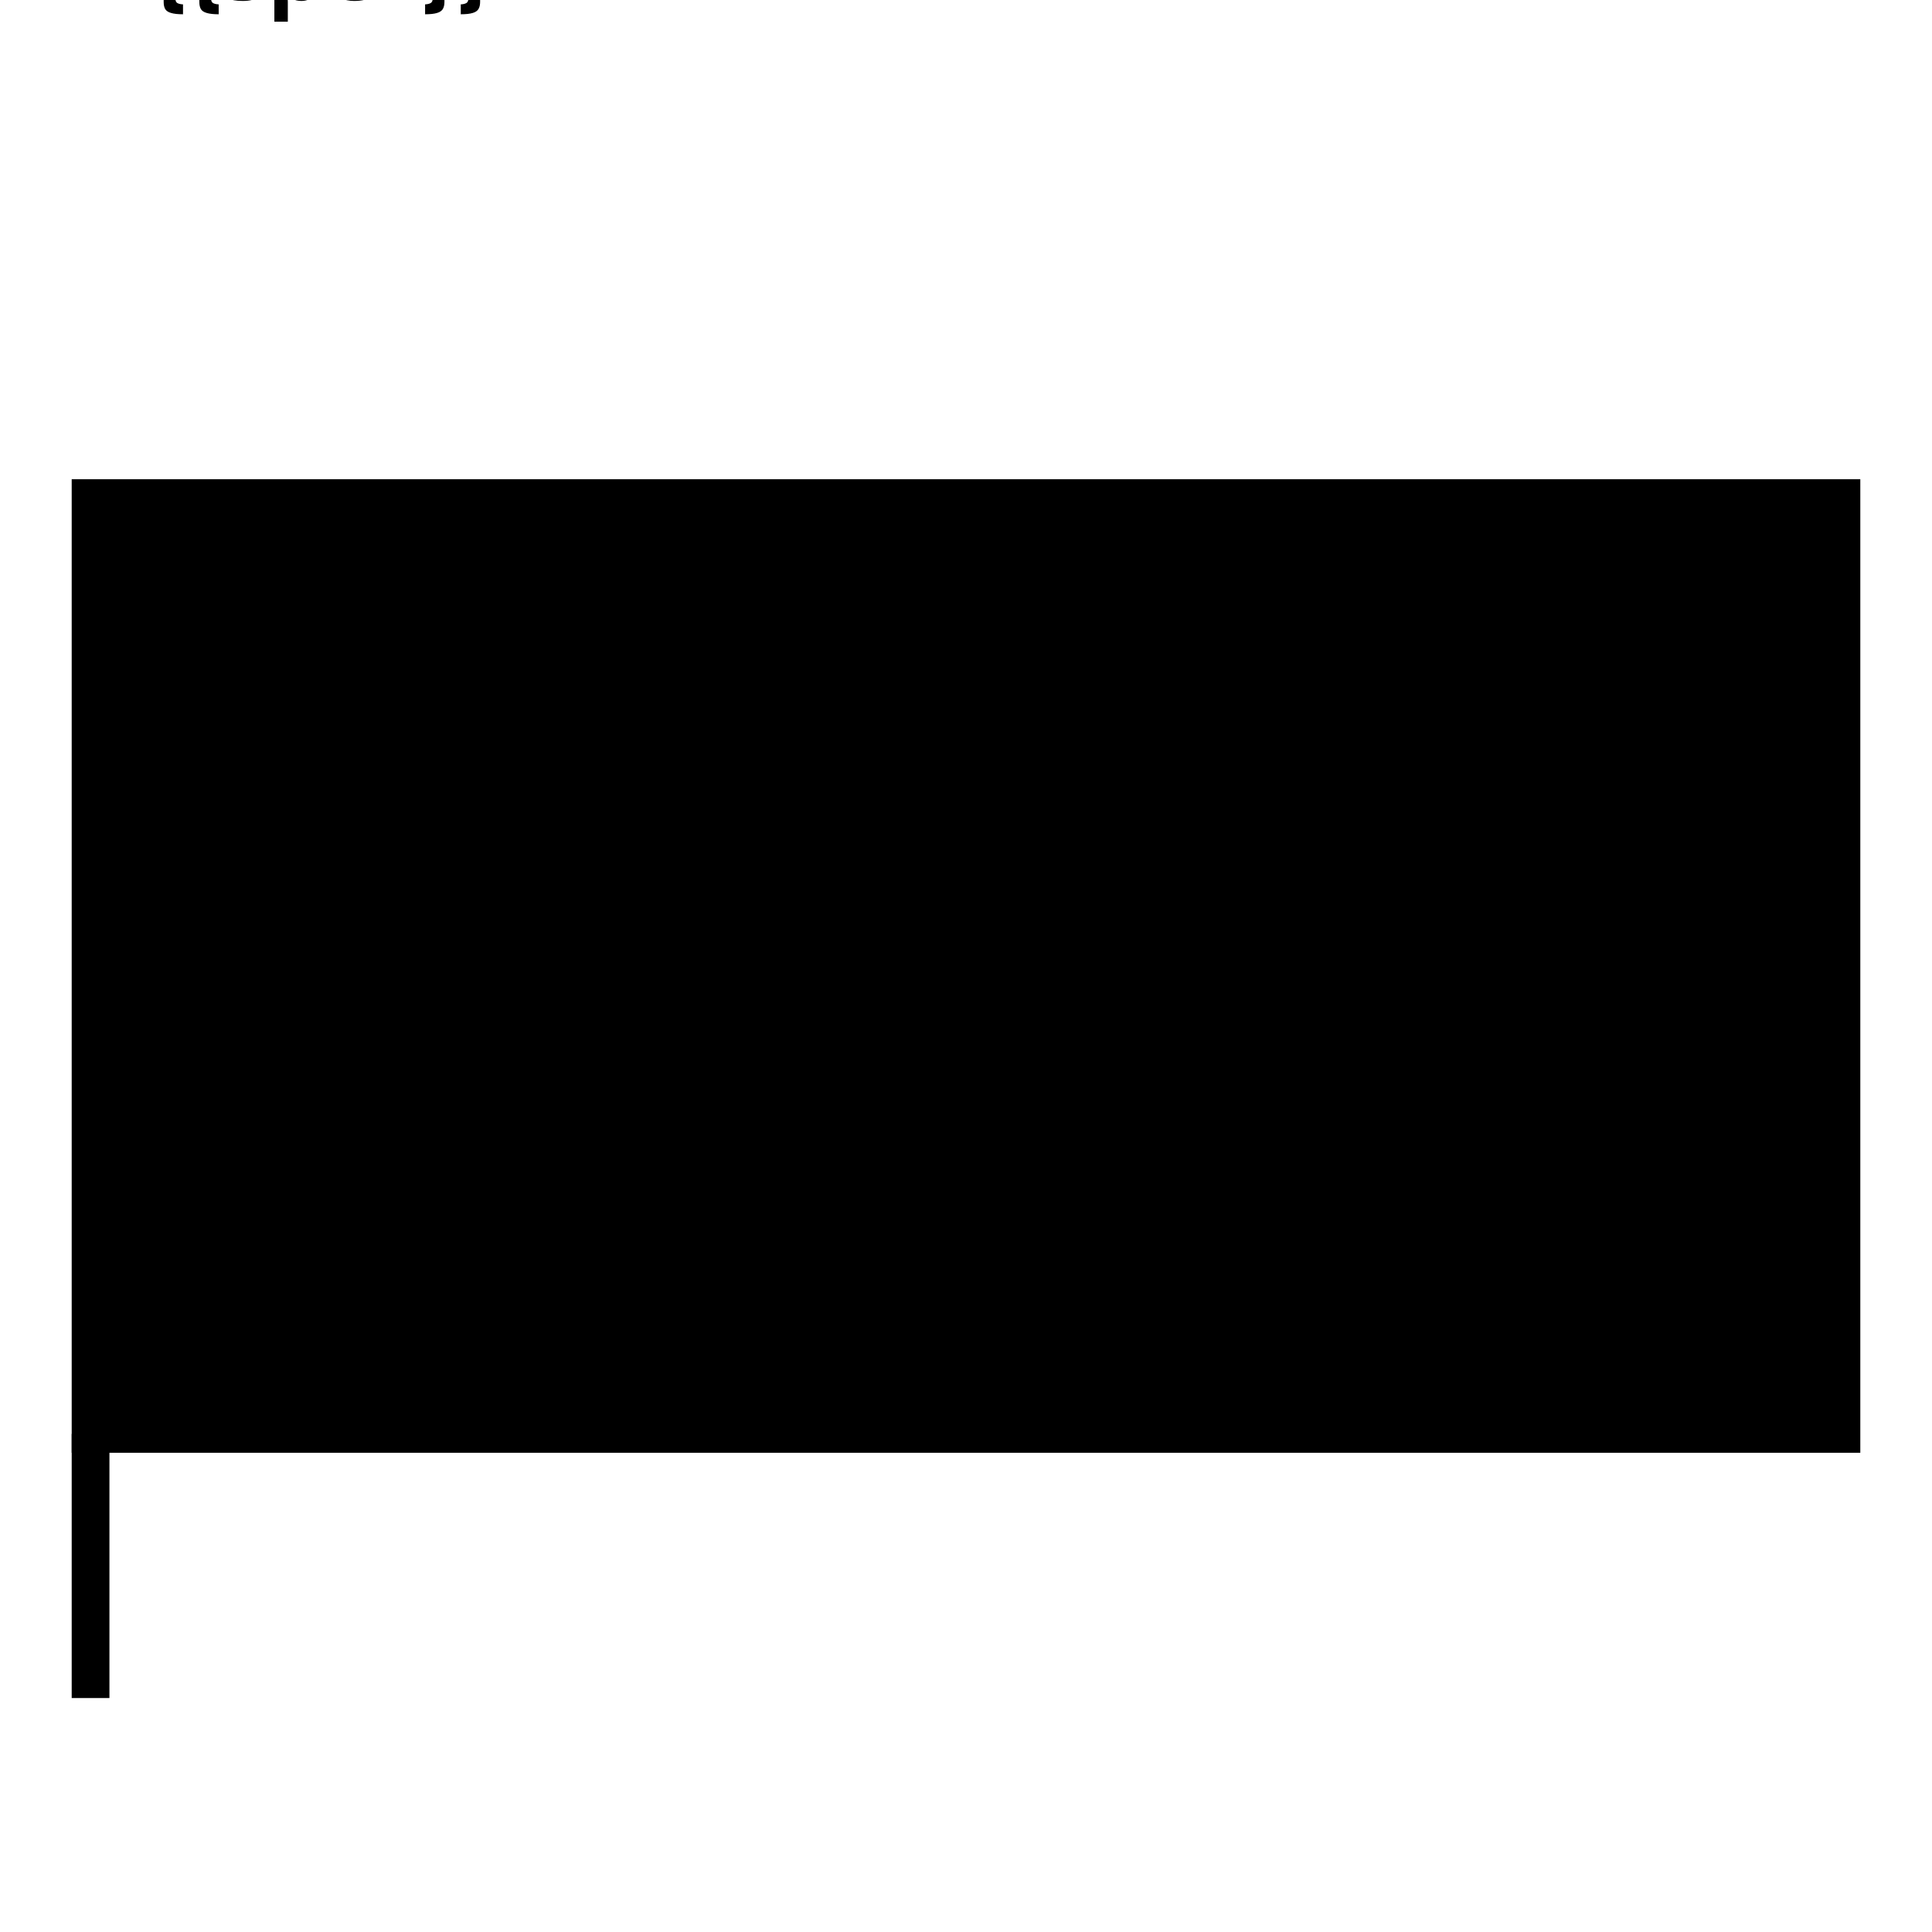
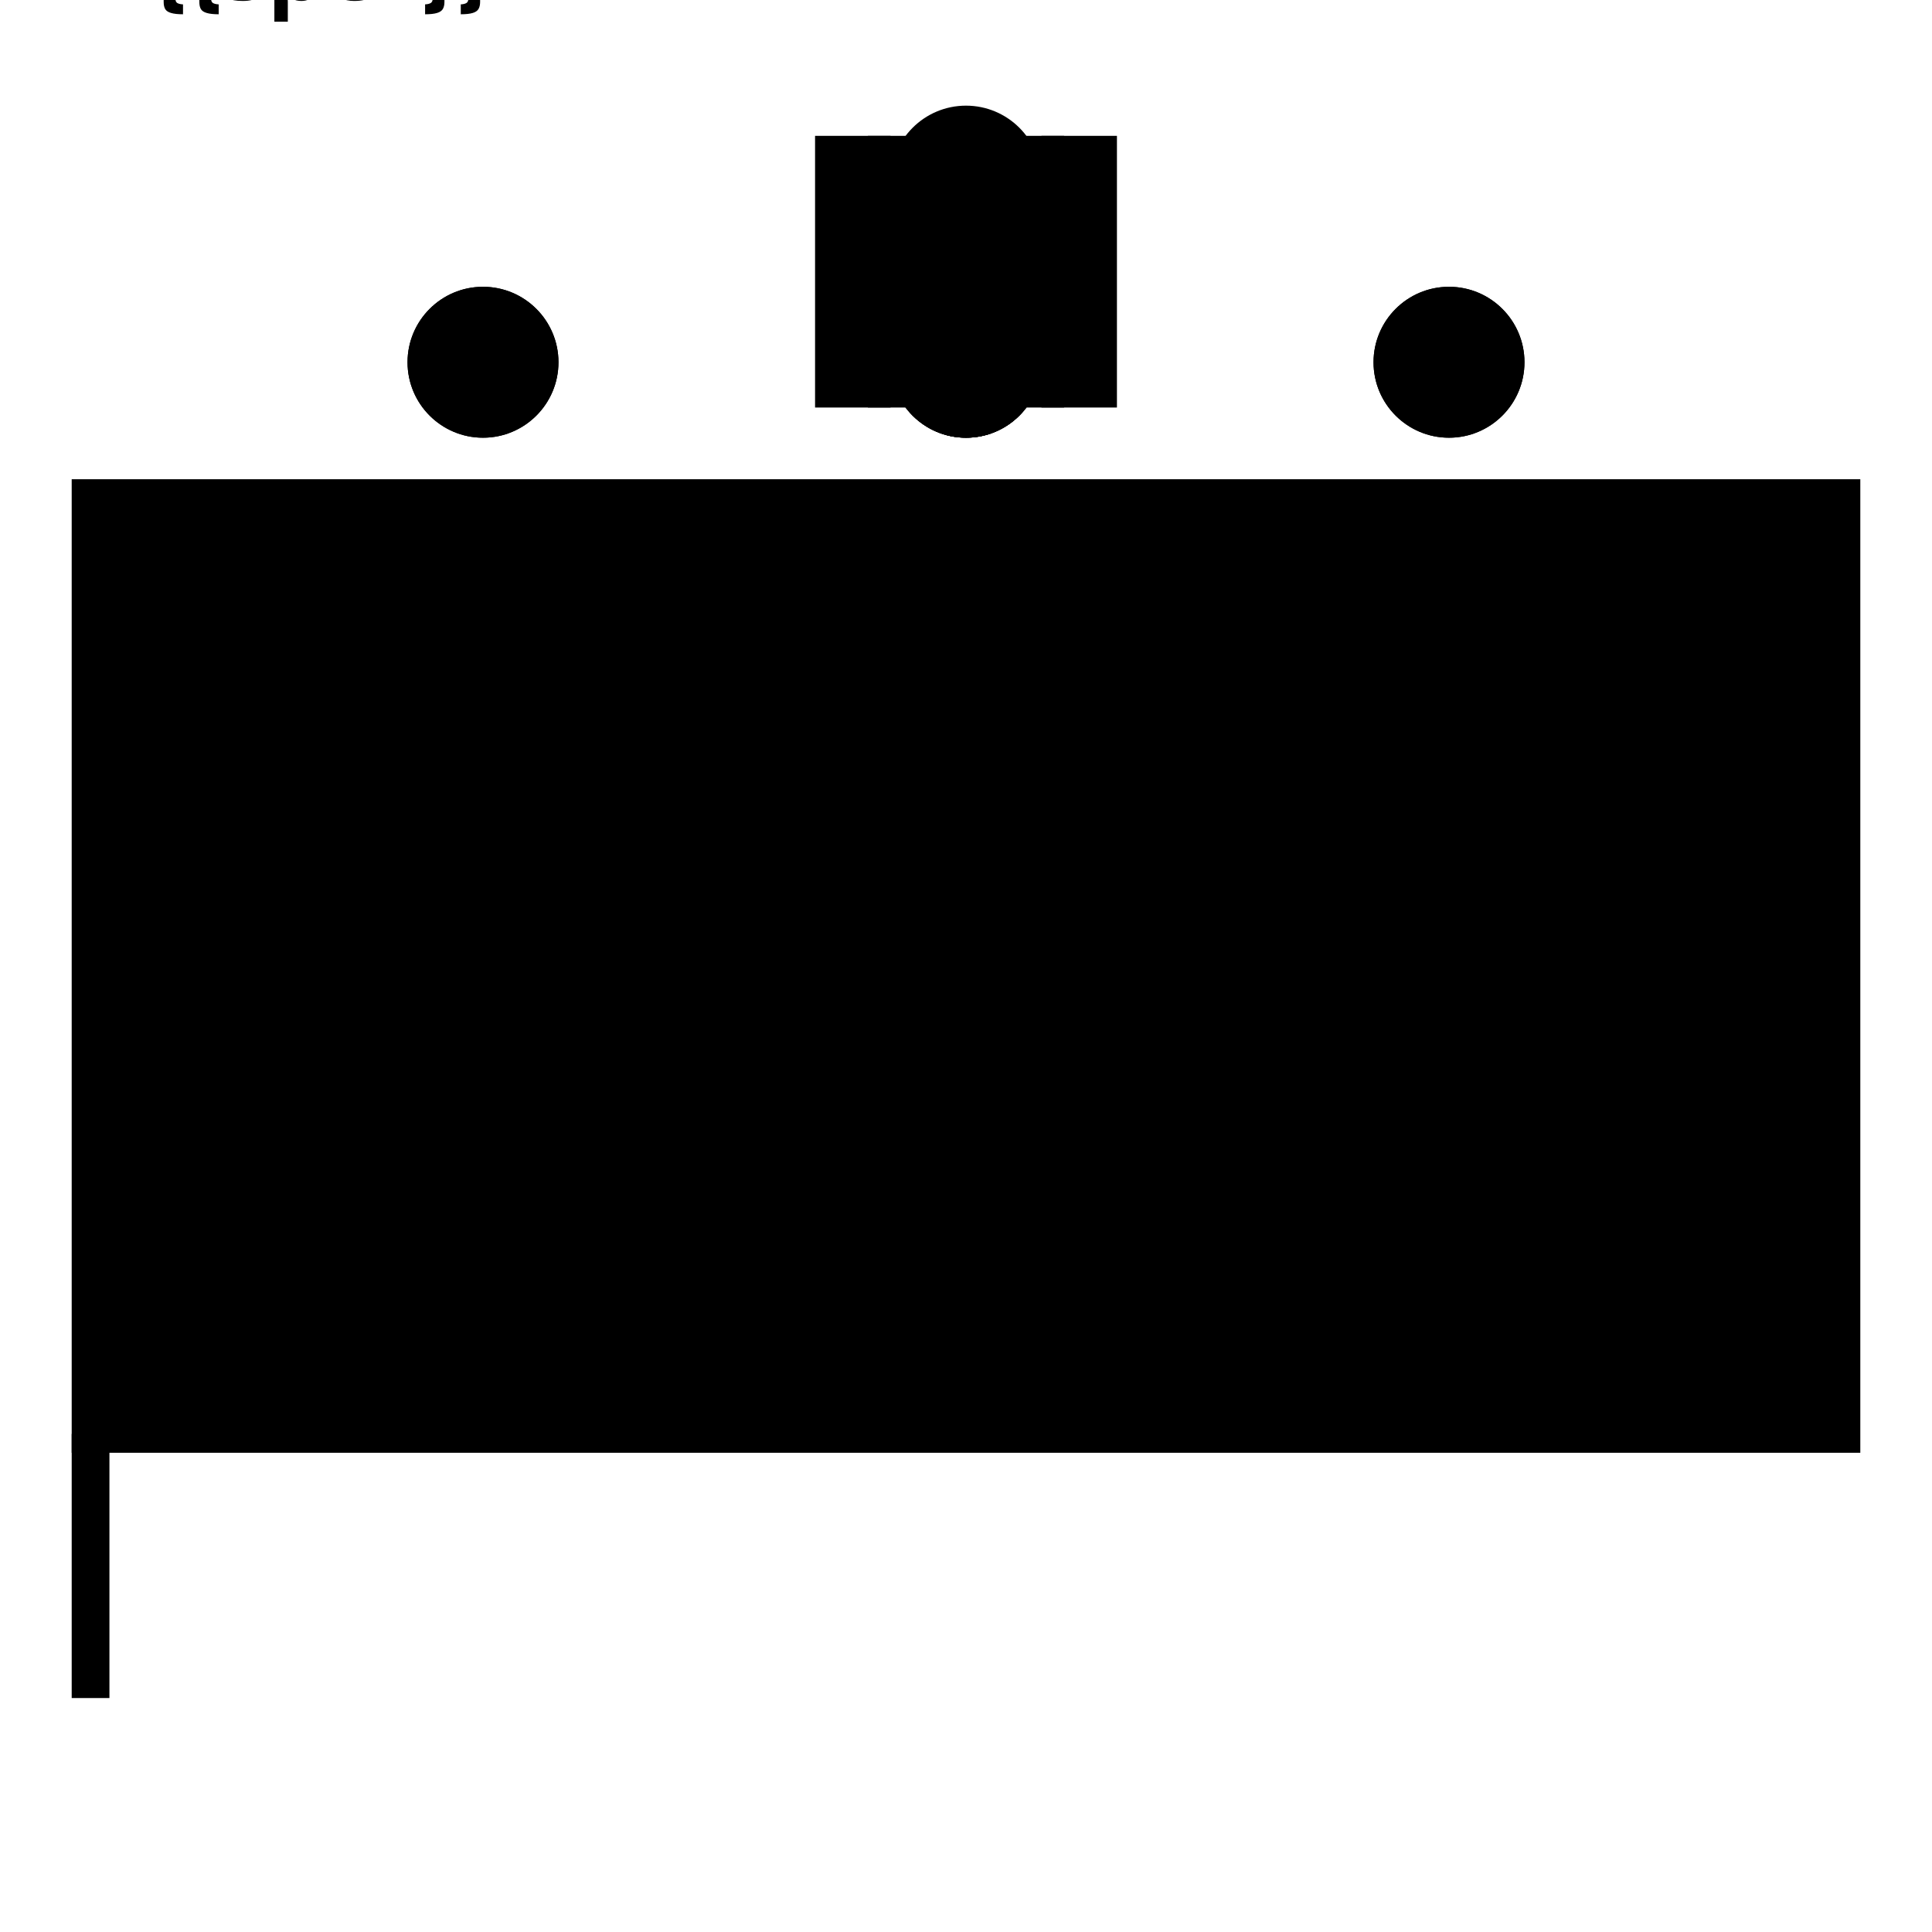
<svg xmlns="http://www.w3.org/2000/svg" version="1.1" width="256" height="256" viewbox="0 0 256 256">
  <defs>
    <clipPath id="Flag">
      <rect x="10" y="64" width="236" height="128" />
    </clipPath>
    <clipPath id="FlagClipTxt">
      <rect x="20" y="95" width="216" height="66" />
    </clipPath>
  </defs>
  <line x1="12" y1="190" x2="12" y2="225" stroke="#000" stroke-width="5" />
  <rect x="10" y="64" width="236" height="128" fill="{{colorPrimary}}" stroke="{{colorAccent}}" stroke-width="10" clip-path="url(#Flag)" />
  <rect x="10" y="64" width="236" height="128" fill="none" stroke="#000000" stroke-width="1" />
-   <g clip-path="url(#Flag)">
+ 
+ 	{{association
+ 	<line x1="128" y1="54" x2="128" y2="18" stroke="#000000" stroke-width="10" />
+ 	association}}
+ 
+ 	{{brigade
+ 	<line x1="120" y1="54" x2="120" y2="18" stroke="#000000" stroke-width="10" />
+   <line x1="136" y1="54" x2="136" y2="18" stroke="#000000" stroke-width="10" />
+ 	brigade}}
+ 
+ 	{{formation
+ 	<line x1="113" y1="54" x2="113" y2="18" stroke="#000000" stroke-width="10" />
+   <line x1="128" y1="54" x2="128" y2="18" stroke="#000000" stroke-width="10" />
+   <line x1="143" y1="54" x2="143" y2="18" stroke="#000000" stroke-width="10" />
+ 	formation}}
+ 
+ 	{{platoon
+ 	<ellipse cx="64" cy="48" rx="10" ry="10" fill="#000000" />
+   <ellipse cx="128" cy="48" rx="10" ry="10" fill="#000000" />
+   <ellipse cx="192" cy="48" rx="10" ry="10" fill="#000000" />
+ 	platoon}}
+ 
+ 	{{platoontroop
+ 	<ellipse cx="128" cy="48" rx="10" ry="10" fill="#000000" />
+   <ellipse cx="64" cy="86" rx="10" ry="10" fill="{{colorAccent}}" />
+   <ellipse cx="128" cy="86" rx="10" ry="10" fill="{{colorAccent}}" />
+   <ellipse cx="192" cy="86" rx="10" ry="10" fill="{{colorAccent}}" />
+ 	platoontroop}}
+ 
+ 	{{group
+ 	<ellipse cx="64" cy="48" rx="10" ry="10" fill="#000000" />
+   <ellipse cx="192" cy="48" rx="10" ry="10" fill="#000000" />
+ 	group}}
+ 
+ 	{{echelon
+ 	<ellipse cx="128" cy="48" rx="10" ry="10" fill="#000000" />
+   <ellipse cx="128" cy="24" rx="10" ry="10" fill="#000000" />
+ 	echelon}}
+ 
+ 	{{troop
+ 	<ellipse cx="128" cy="48" rx="10" ry="10" fill="#000000" />
+ 	troop}}
+ 
+ 	<g clip-path="url(#Flag)">
	{{symbols:cx=128, cy=128, width=226, height=74}}
	</g>
  <text style="font-family: 'Lubalin Graph ITC Turner Bold', 'Lubalin Graph', 'Roboto Slab'; font-weight: bold; text-anchor: middle; dominant-baseline: central; font-size: 48px;" fill="{{colorAccent}}" x="128" y="128" clip-path="url(#FlagClipTxt)">{{txt}}</text>
  <text style="font-family: 'Lubalin Graph ITC Turner Bold', 'Lubalin Graph', 'Roboto Slab'; font-weight: bold; text-anchor: start;" fill="{{colorAccent}}" x="20" y="{{support?155:180}}">{{spez}}</text>
  <text style="font-family: 'Lubalin Graph ITC Turner Bold', 'Lubalin Graph', 'Roboto Slab'; font-weight: bold; text-anchor: end;" fill="{{colorAccent}}" x="{{extinguish?200:236}}" y="{{support?155:180}}">{{org}}</text>
</svg>
